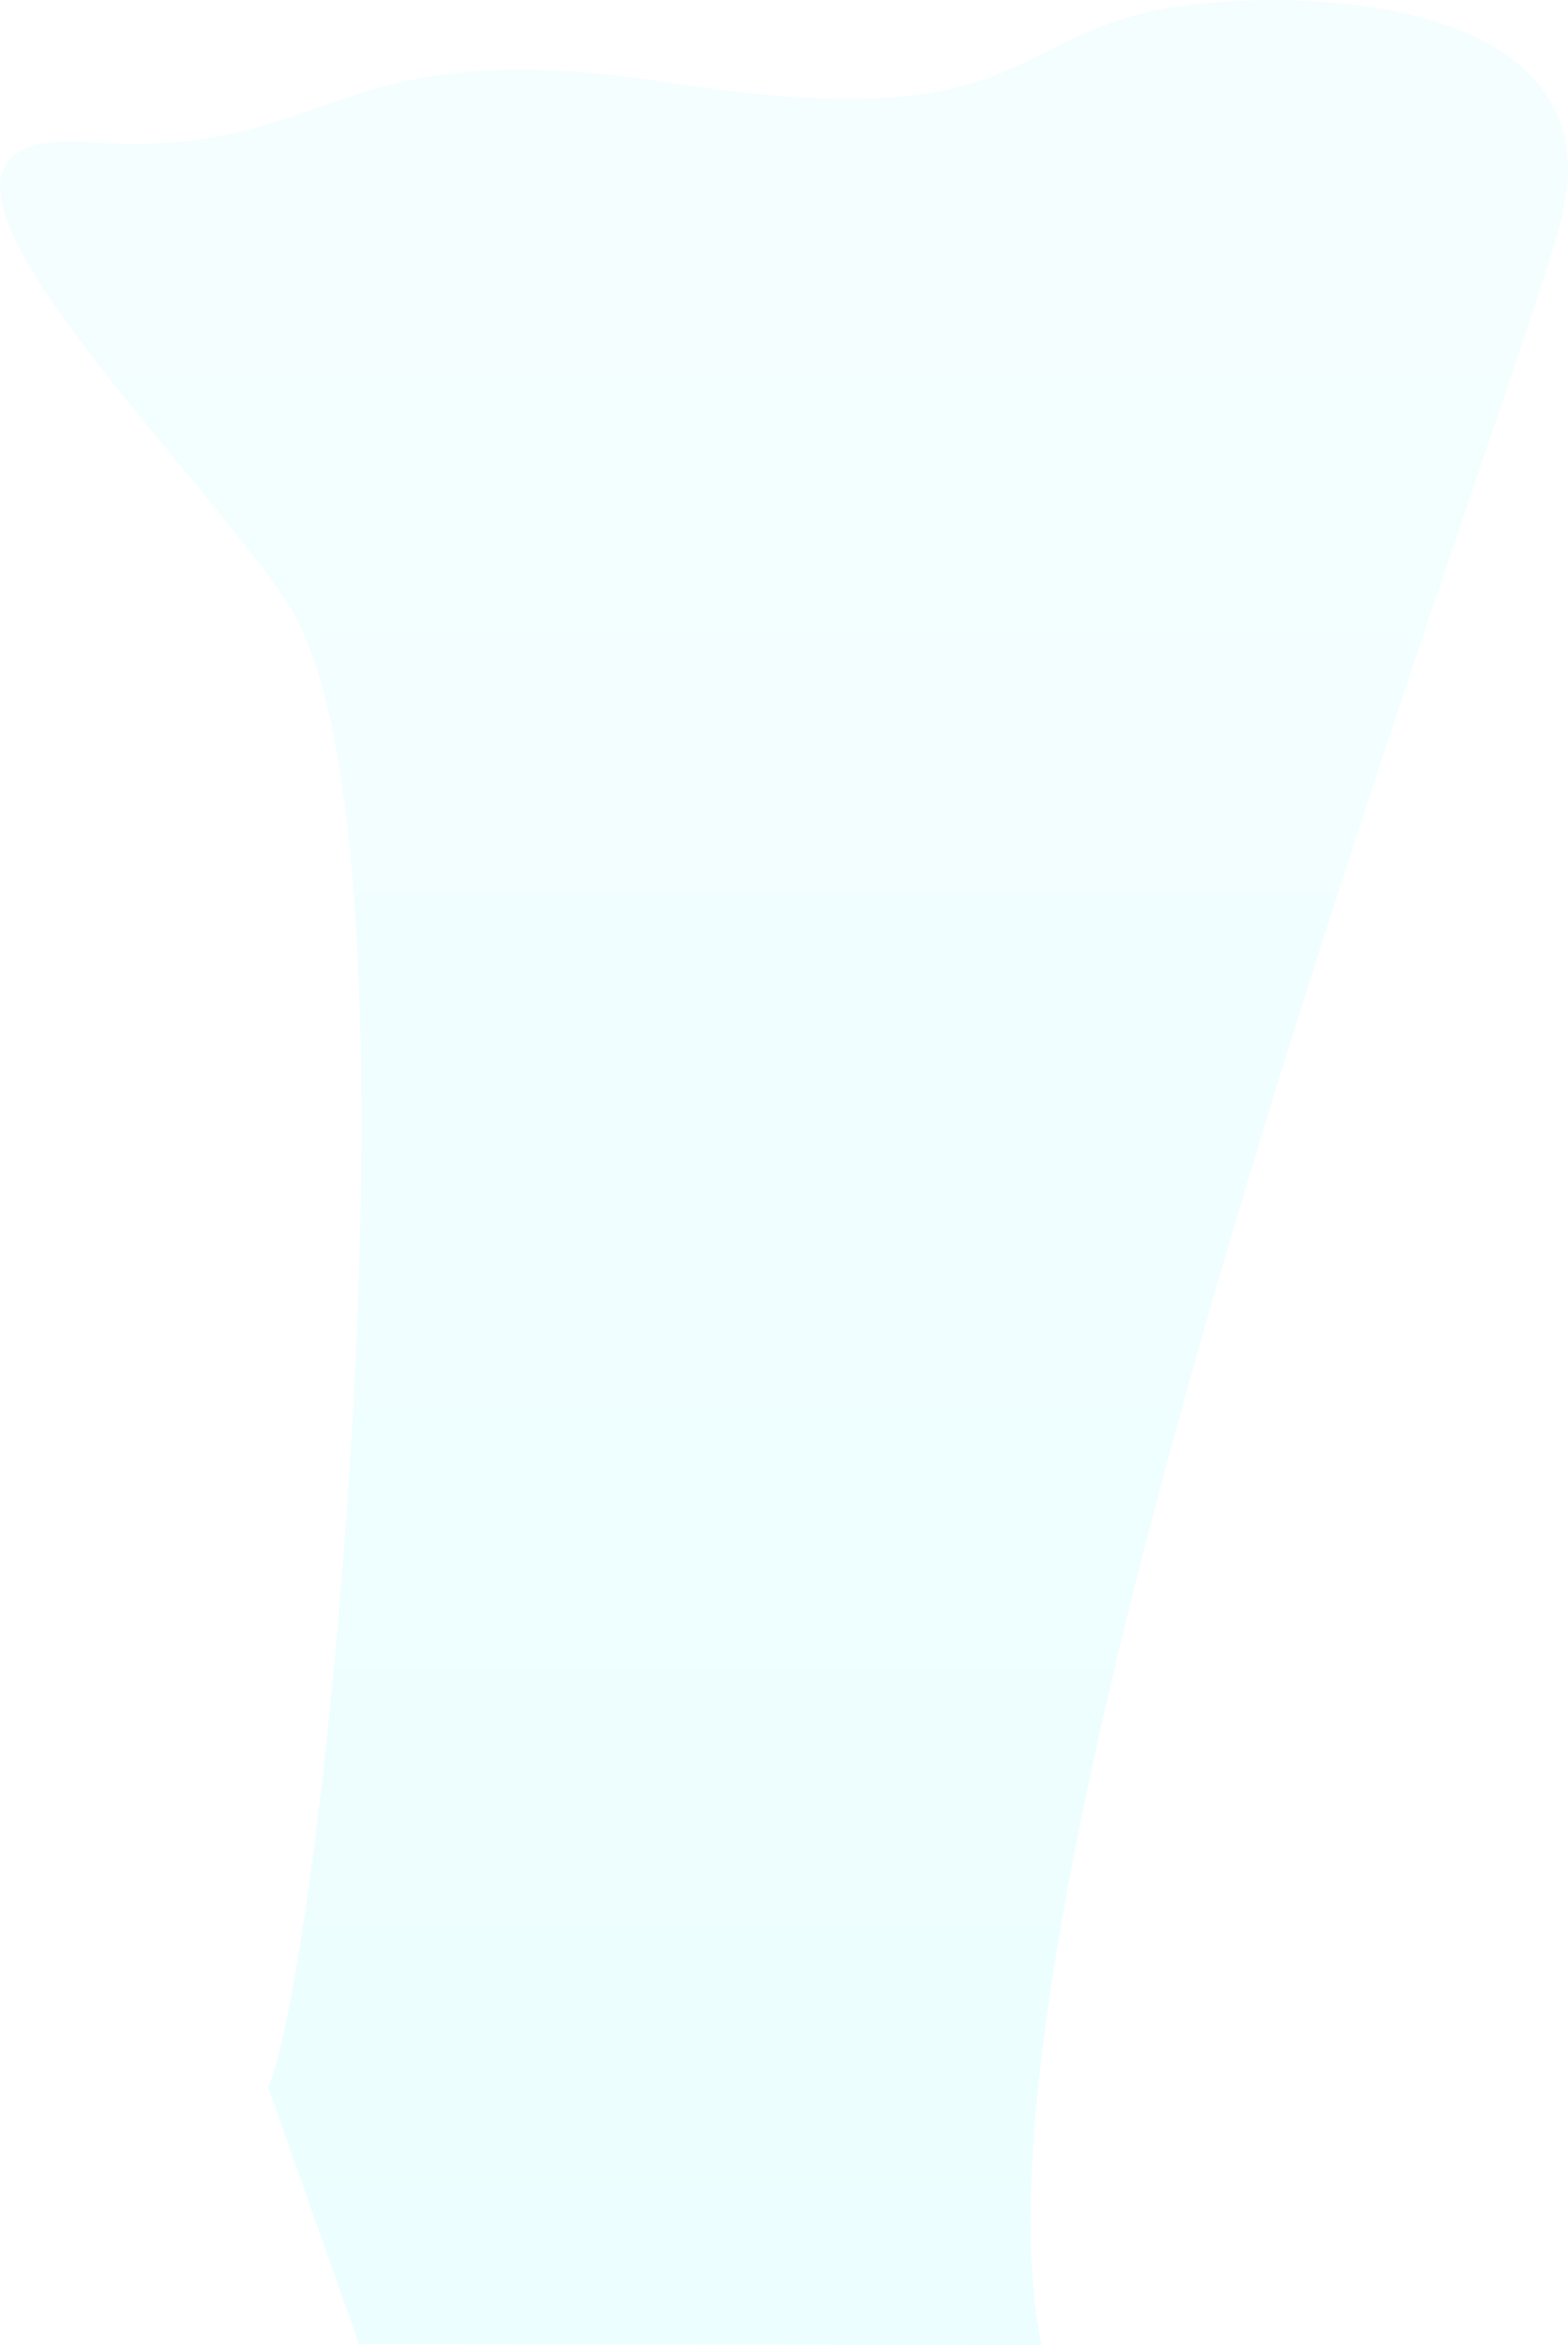
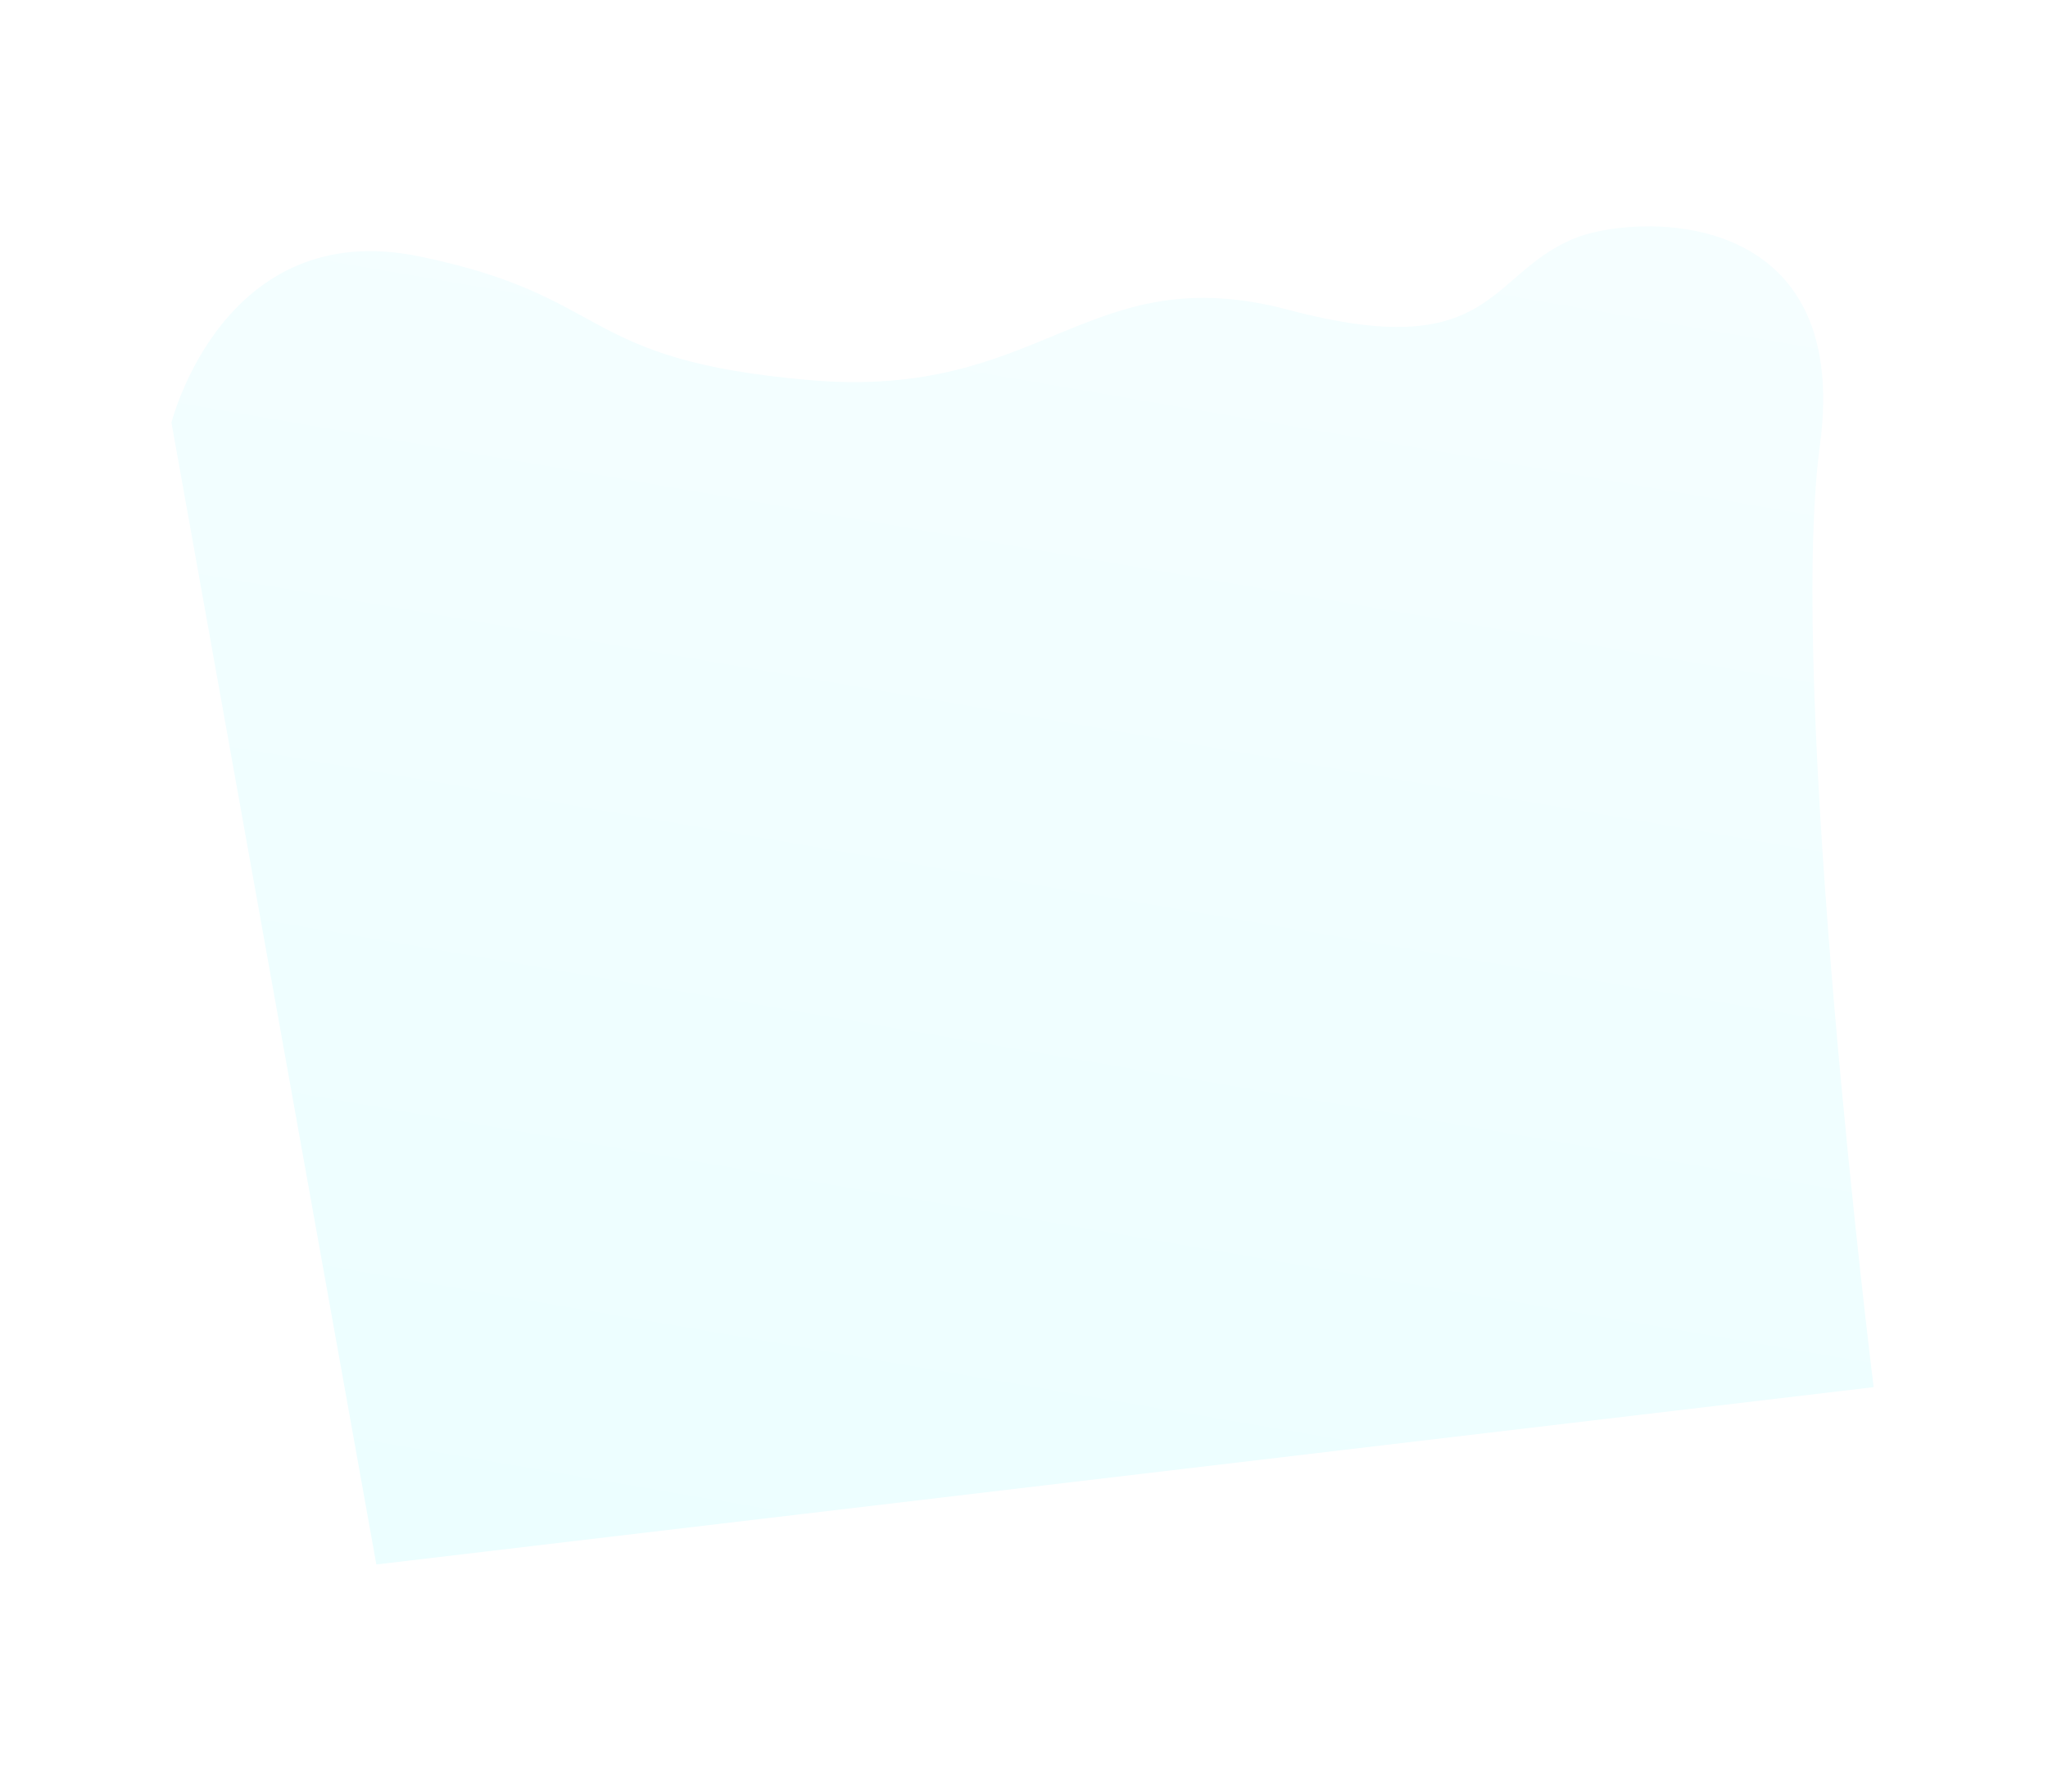
- <svg xmlns="http://www.w3.org/2000/svg" width="875.429" height="1309" viewBox="0 0 875.429 1309">
+ <svg xmlns="http://www.w3.org/2000/svg" width="2782.309" height="2434.305" viewBox="0 0 2782.309 2434.305">
  <defs>
    <linearGradient id="linear-gradient" x1="0.5" x2="0.5" y2="0.983" gradientUnits="objectBoundingBox">
      <stop offset="0" stop-color="#f5feff" />
      <stop offset="1" stop-color="#ecfeff" />
    </linearGradient>
  </defs>
-   <path id="orgs_section_bg" data-name="orgs section bg" d="M149.717,1165.212c32.369-75.517,93.259-706.692,10.6-829.071C98.927,245.249-88.787,69.278,50,79.266s130.97-62.894,322.1-33.389S558.846,27.119,638.855,7.121C693.371-6.859,903.349-13.606,872.316,120.149,851.628,209.319,527.088,1053.776,581.532,1309l-381.054-.515Z" fill="url(#linear-gradient)" />
+   <path id="CTA_bg" data-name="CTA bg" d="M0,581.5S25.239,293.387,296.7,305.645s231.458,105.883,551.069,83.078,344.327-225.083,627.92-196,258.658-88.016,364.838-154.992c72.211-46.5,368.6-110.368,376.244,223.905s272.3,1252.584,272.3,1252.584l-1971.414,556.2Z" transform="translate(323.885) rotate(9)" fill="url(#linear-gradient)" />
</svg>
